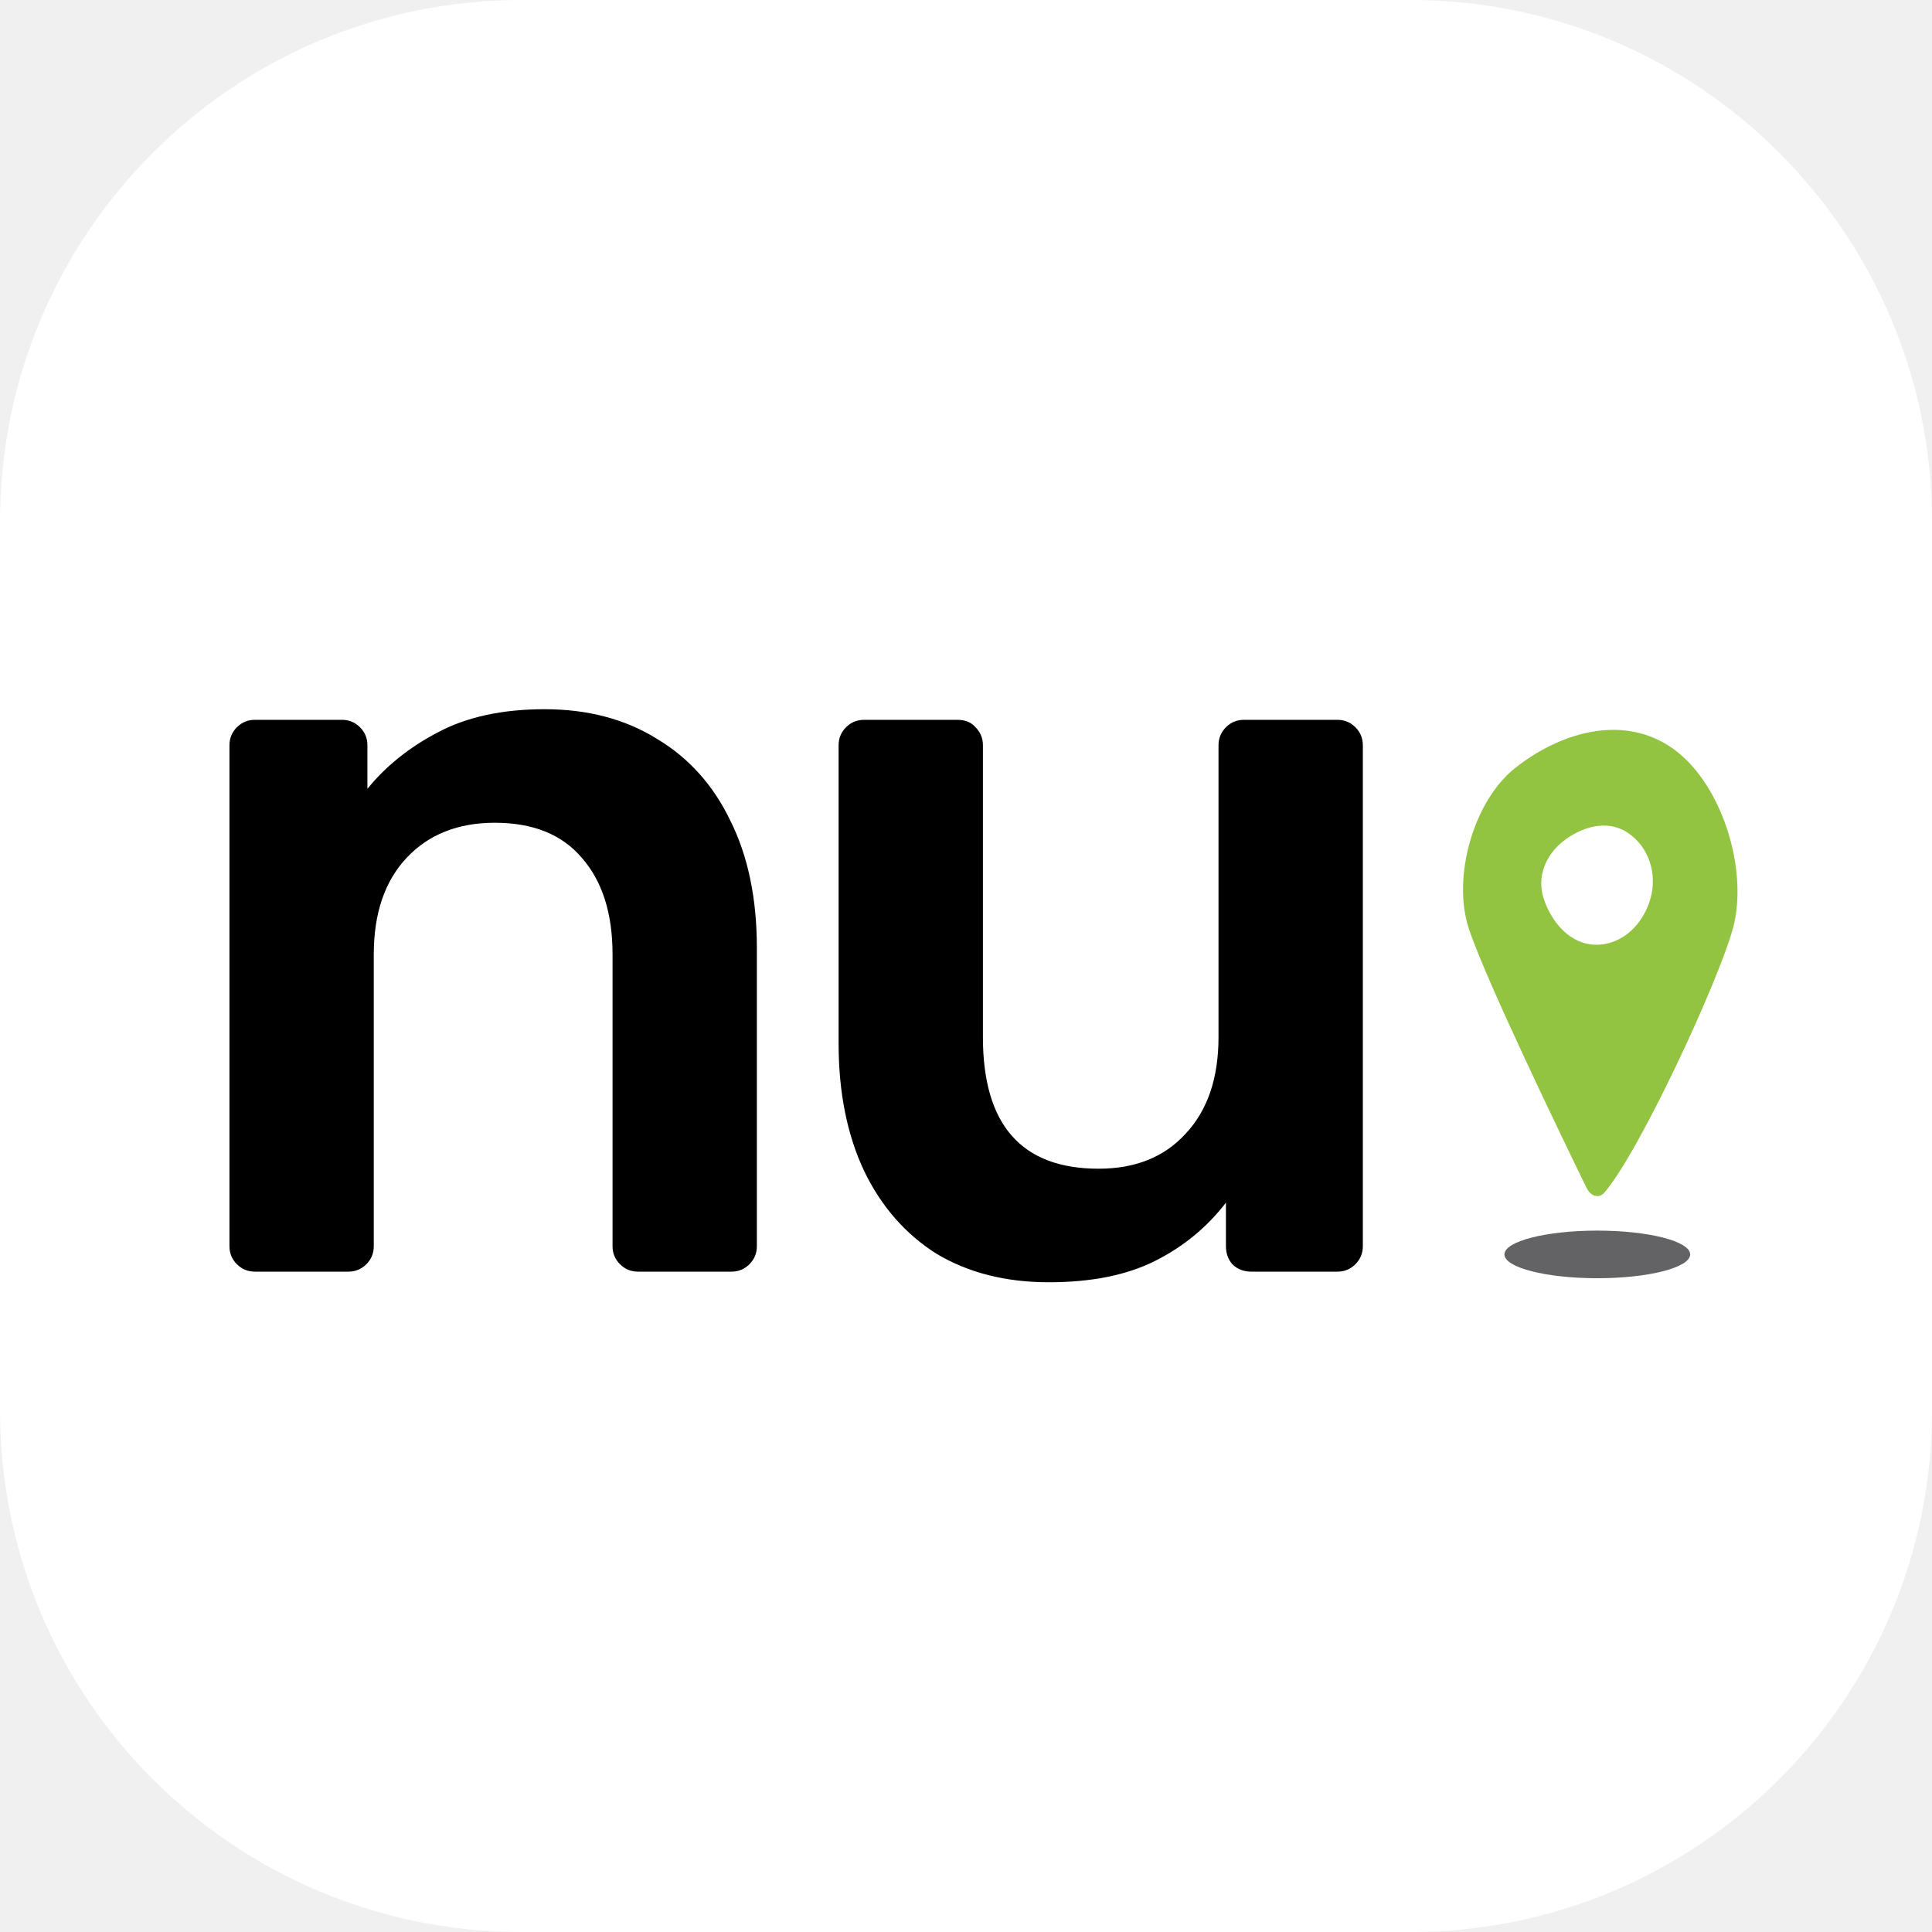
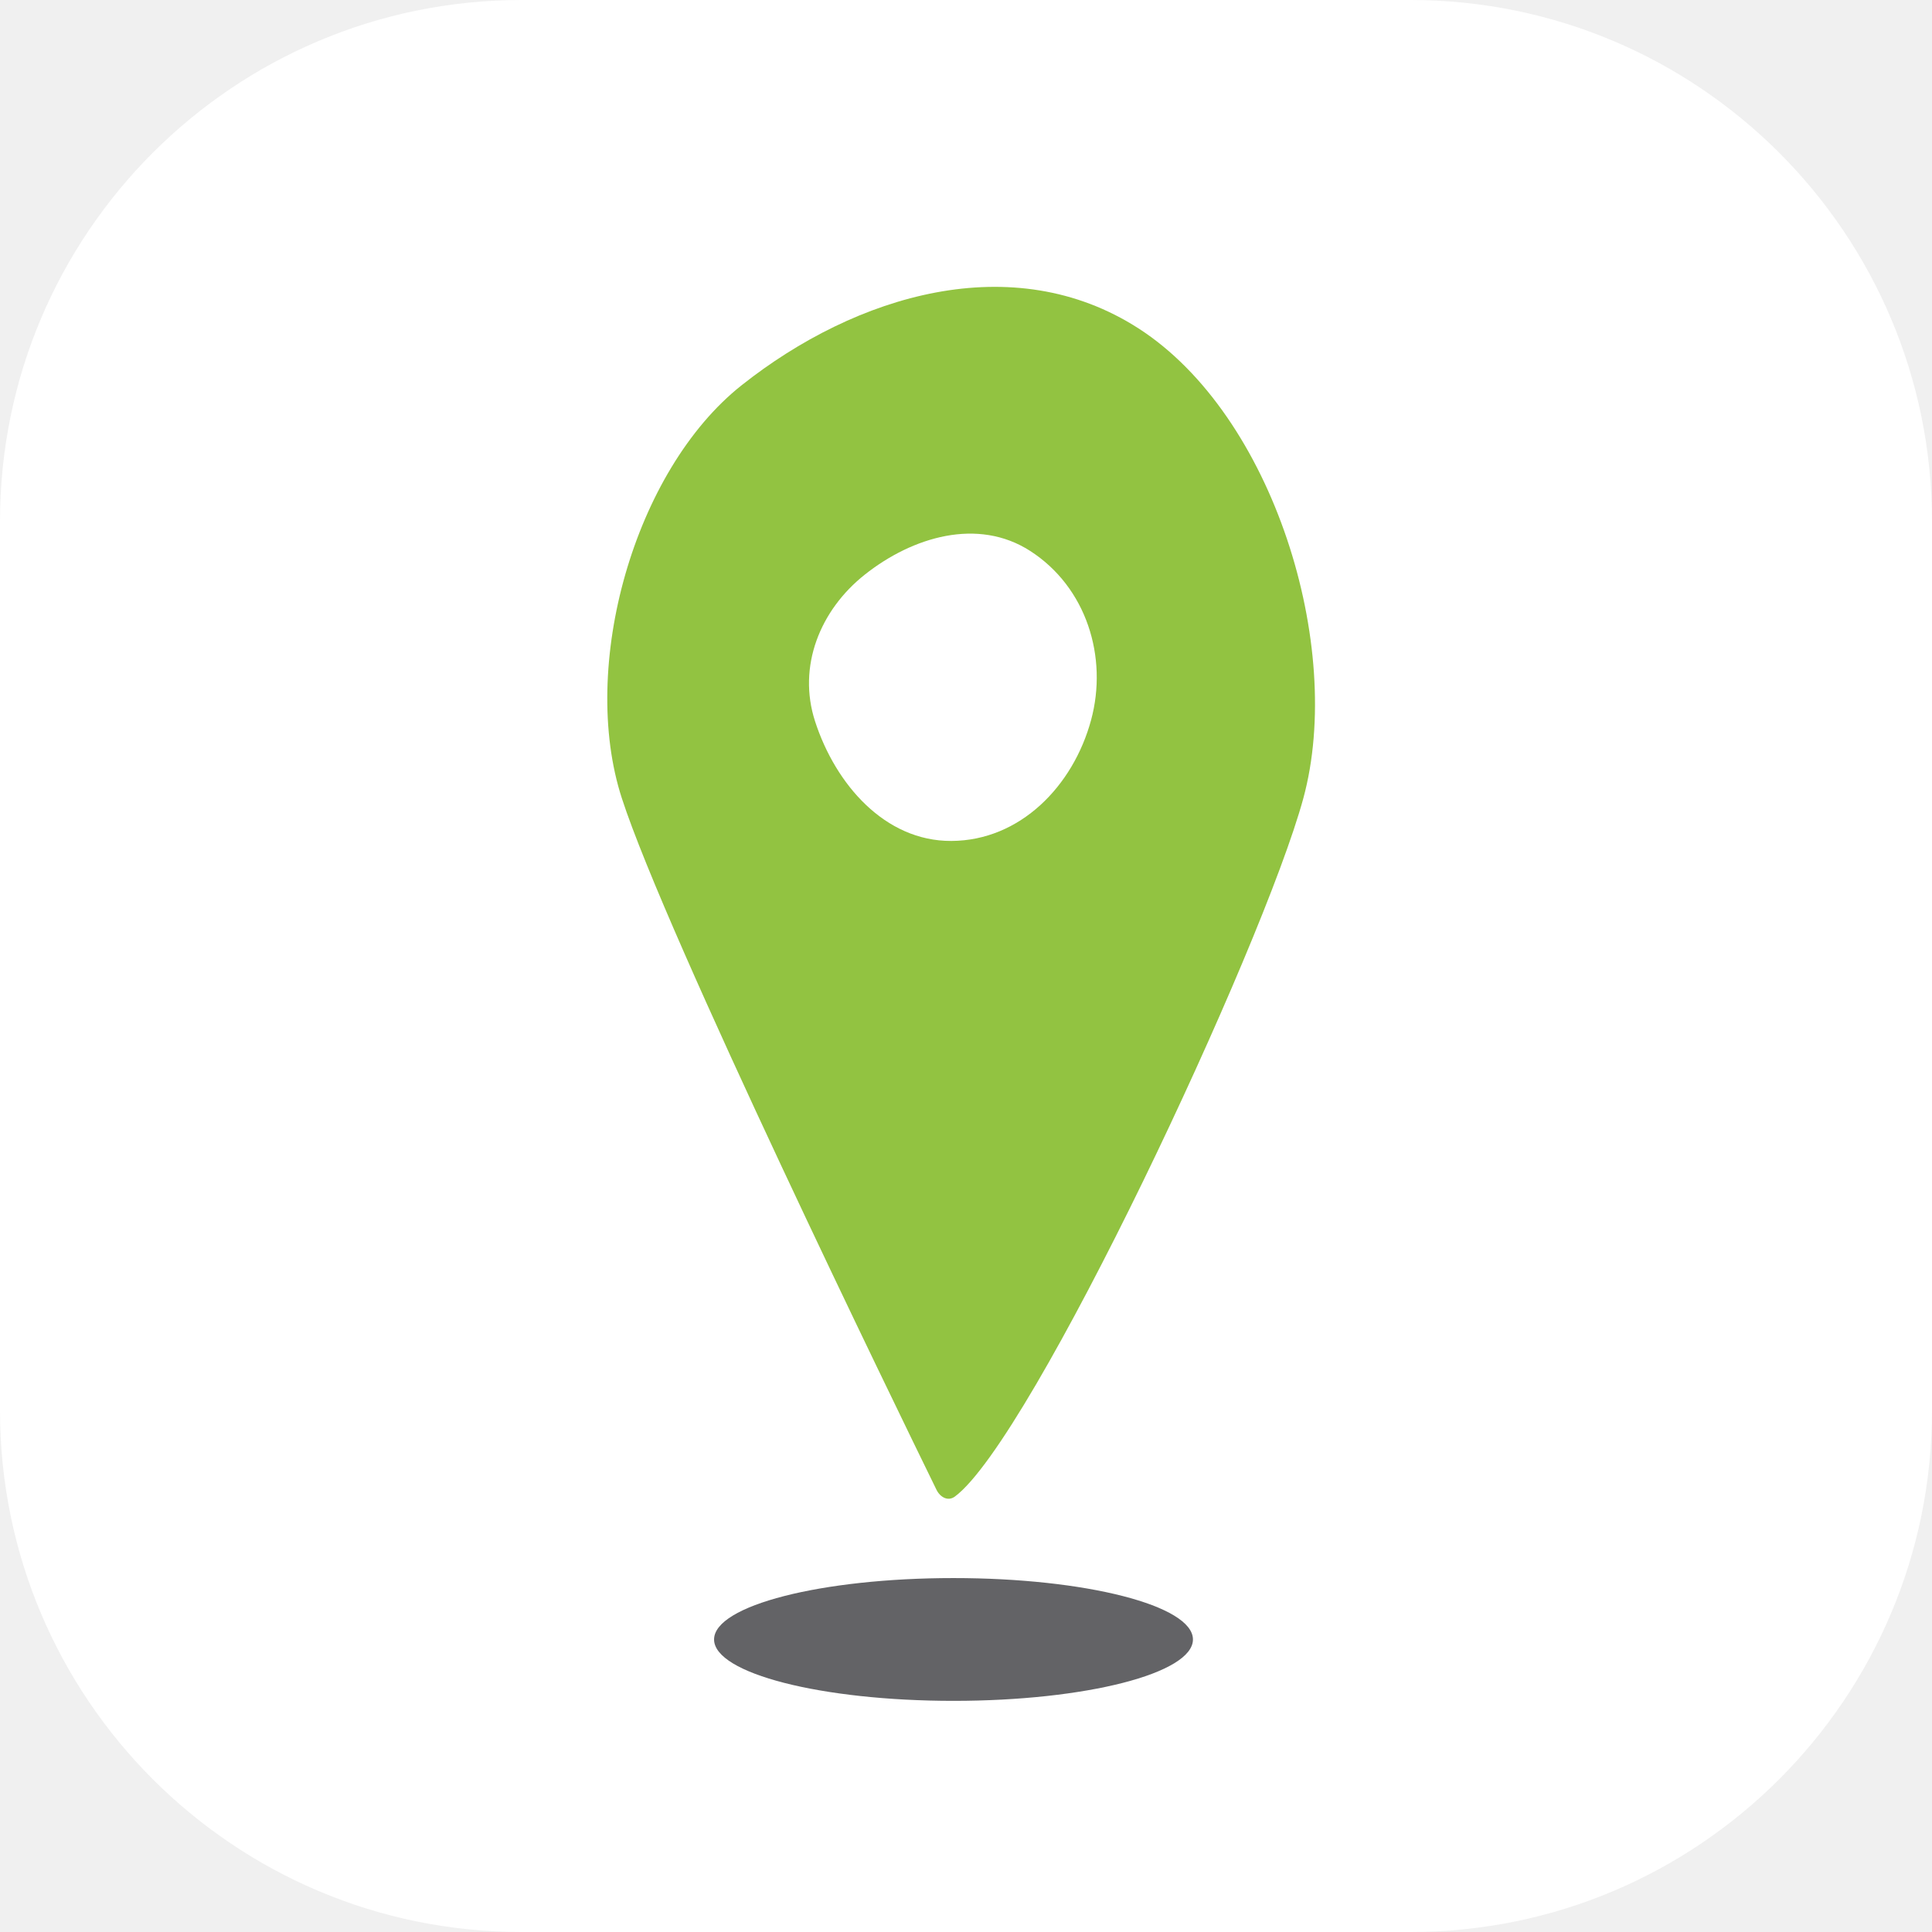
<svg xmlns="http://www.w3.org/2000/svg" width="512" height="512" viewBox="0 0 512 512" fill="none">
  <rect width="512" height="512" rx="138.229" fill="white" />
-   <path d="M67.558 337C65.683 337 64.089 336.344 62.777 335.031C61.464 333.719 60.808 332.125 60.808 330.251L60.808 197.511C60.808 195.636 61.464 194.043 62.777 192.73C64.089 191.418 65.683 190.762 67.558 190.762L90.618 190.762C92.493 190.762 94.087 191.418 95.399 192.73C96.712 194.043 97.368 195.636 97.368 197.511L97.368 209.042C102.242 203.042 108.429 198.074 115.929 194.136C123.616 190.012 133.084 187.949 144.333 187.949C155.769 187.949 165.706 190.574 174.143 195.824C182.58 200.886 189.048 208.104 193.547 217.478C198.235 226.853 200.578 238.102 200.578 251.226L200.578 330.251C200.578 332.125 199.922 333.719 198.61 335.031C197.297 336.344 195.704 337 193.829 337H169.081C167.206 337 165.612 336.344 164.3 335.031C162.987 333.719 162.331 332.125 162.331 330.251L162.331 252.913C162.331 242.039 159.613 233.508 154.176 227.321C148.926 221.134 141.239 218.041 131.115 218.041C121.366 218.041 113.585 221.134 107.773 227.321C101.961 233.508 99.055 242.039 99.055 252.913L99.055 330.251C99.055 332.125 98.399 333.719 97.087 335.031C95.774 336.344 94.18 337 92.306 337L67.558 337ZM277.922 339.812C266.486 339.812 256.549 337.281 248.112 332.219C239.863 326.97 233.488 319.658 228.989 310.283C224.489 300.722 222.239 289.473 222.239 276.536L222.239 197.511C222.239 195.636 222.895 194.043 224.208 192.73C225.52 191.418 227.114 190.762 228.989 190.762L253.737 190.762C255.799 190.762 257.393 191.418 258.518 192.73C259.83 194.043 260.486 195.636 260.486 197.511L260.486 274.849C260.486 298.097 270.704 309.721 291.14 309.721C300.889 309.721 308.576 306.627 314.201 300.44C320.013 294.253 322.919 285.723 322.919 274.849L322.919 197.511C322.919 195.636 323.575 194.043 324.887 192.73C326.2 191.418 327.793 190.762 329.668 190.762L354.416 190.762C356.291 190.762 357.885 191.418 359.197 192.73C360.509 194.043 361.166 195.636 361.166 197.511L361.166 330.251C361.166 332.125 360.509 333.719 359.197 335.031C357.885 336.344 356.291 337 354.416 337L331.637 337C329.574 337 327.887 336.344 326.575 335.031C325.45 333.719 324.887 332.125 324.887 330.251L324.887 318.72C319.825 325.282 313.544 330.438 306.045 334.188C298.546 337.937 289.171 339.812 277.922 339.812Z" fill="black" />
-   <ellipse cx="423.303" cy="332.434" rx="24.608" ry="6.31" fill="#636366" />
-   <path fill-rule="evenodd" clip-rule="evenodd" d="M442.318 197.692C456.175 206.609 463.496 230.392 459.256 245.986C455.381 260.232 434.444 305.277 425.233 315.994C423.665 317.819 421.503 316.951 420.449 314.788C414.299 302.174 393.509 259.195 389.218 245.986C384.813 232.427 390.479 212.292 401.523 203.538C413.308 194.197 429.417 189.391 442.318 197.692Z" fill="#92C341" />
-   <path fill-rule="evenodd" clip-rule="evenodd" d="M431.182 220.563C436.955 224.278 439.204 231.464 437.438 237.961C435.601 244.716 430.164 250.338 423.076 250.368C416.259 250.398 411.182 244.56 409.078 238.084C407.243 232.434 409.584 226.646 414.185 222.999C419.095 219.107 425.807 217.105 431.182 220.563Z" fill="white" />
+   <ellipse cx="252.69" cy="434.474" rx="63.453" ry="16.27" fill="#636366" />
+   <path fill-rule="evenodd" clip-rule="evenodd" d="M301.721 87.03C337.455 110.023 356.332 171.349 345.397 211.56C334.69 250.934 273.435 381.541 253.046 396.606C251.243 397.938 249.157 396.807 248.172 394.794C237.543 373.068 176.674 248.111 164.799 211.56C153.441 176.596 168.05 124.676 196.527 102.104C226.916 78.015 268.456 65.624 301.721 87.03Z" fill="#92C341" />
+   <path fill-rule="evenodd" clip-rule="evenodd" d="M273.004 146.004C287.892 155.584 293.692 174.114 289.136 190.867C284.399 208.285 270.38 222.781 252.104 222.86C234.525 222.936 221.433 207.882 216.008 191.183C211.275 176.615 217.312 161.689 229.176 152.285C241.838 142.249 259.144 137.086 273.004 146.004Z" fill="white" />
</svg>
